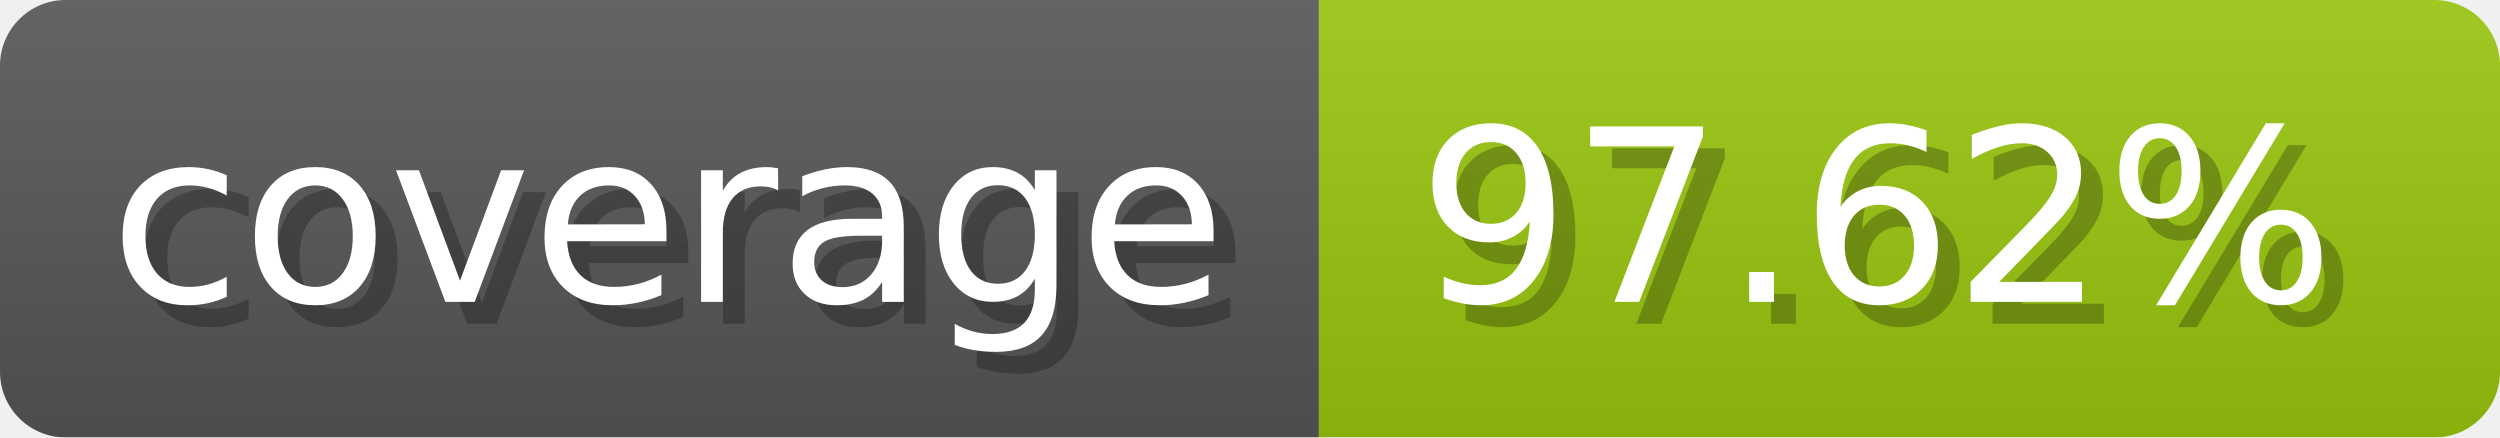
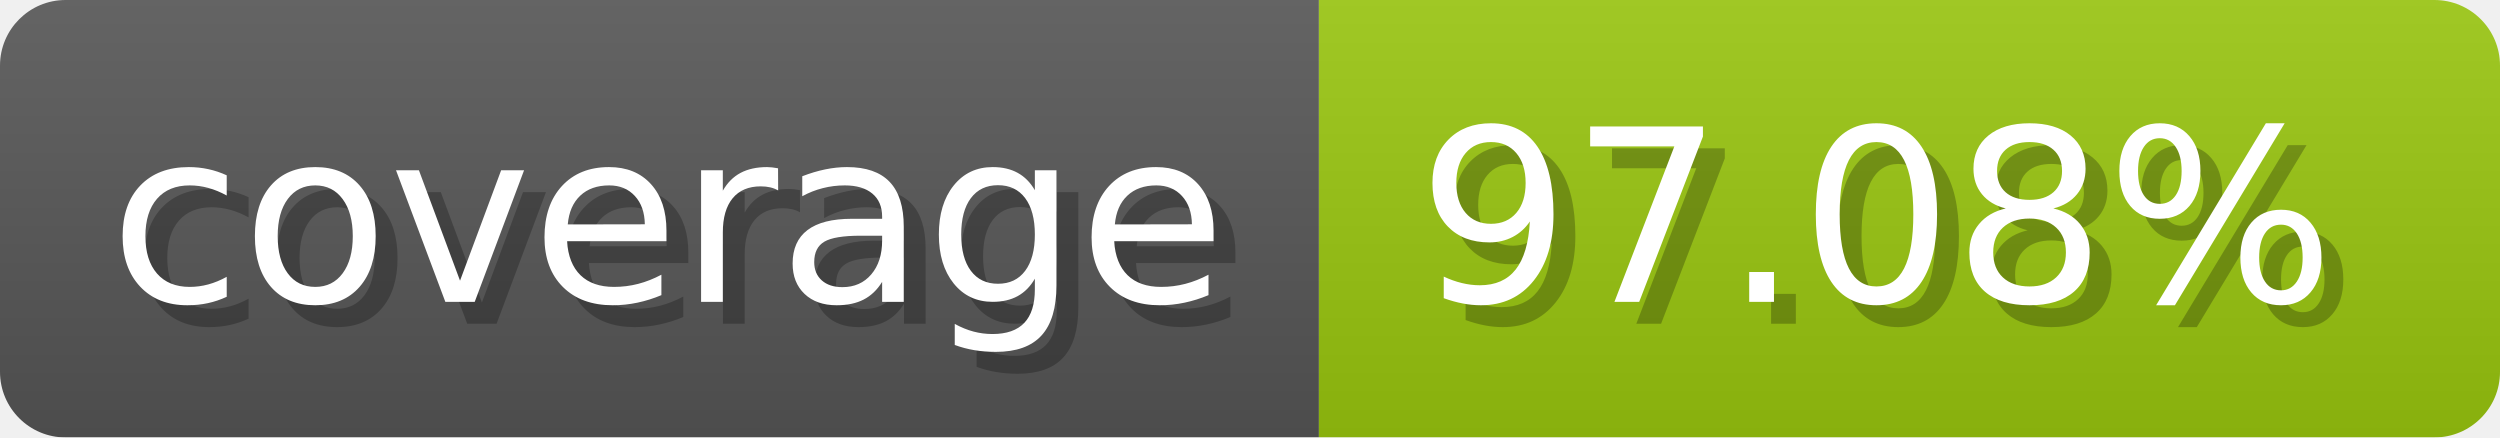
- <svg xmlns="http://www.w3.org/2000/svg" width="114.3" height="20" viewBox="0 0 1143 200" role="img" aria-label="coverage: 97.62%">
-   <linearGradient id="pArPI" x2="0" y2="100%">
+ <svg xmlns="http://www.w3.org/2000/svg" width="114.3" height="20" viewBox="0 0 1143 200" role="img" aria-label="coverage: 97.08%">
+   <linearGradient id="pWrll" x2="0" y2="100%">
    <stop offset="0" stop-opacity=".1" stop-color="#EEE" />
    <stop offset="1" stop-opacity=".1" />
  </linearGradient>
-   <mask id="UbPgN">
+   <mask id="GRNUe">
    <rect width="1143" height="200" rx="30" fill="#FFF" />
  </mask>
-   <g mask="url(#UbPgN)">
+   <g mask="url(#GRNUe)">
    <rect width="603" height="200" fill="#555" />
    <rect width="540" height="200" fill="#97c40f" x="603" />
-     <rect width="1143" height="200" fill="url(#pArPI)" />
+     <rect width="1143" height="200" fill="url(#pWrll)" />
  </g>
  <g aria-hidden="true" fill="#fff" text-anchor="start" font-family="Verdana,DejaVu Sans,sans-serif" font-size="110">
    <text x="60" y="148" textLength="503" fill="#000" opacity="0.25">coverage</text>
    <text x="50" y="138" textLength="503">coverage</text>
-     <text x="658" y="148" textLength="440" fill="#000" opacity="0.25">97.62%</text>
-     <text x="648" y="138" textLength="440">97.62%</text>
+     <text x="658" y="148" textLength="440" fill="#000" opacity="0.25">97.08%</text>
+     <text x="648" y="138" textLength="440">97.08%</text>
  </g>
</svg>
